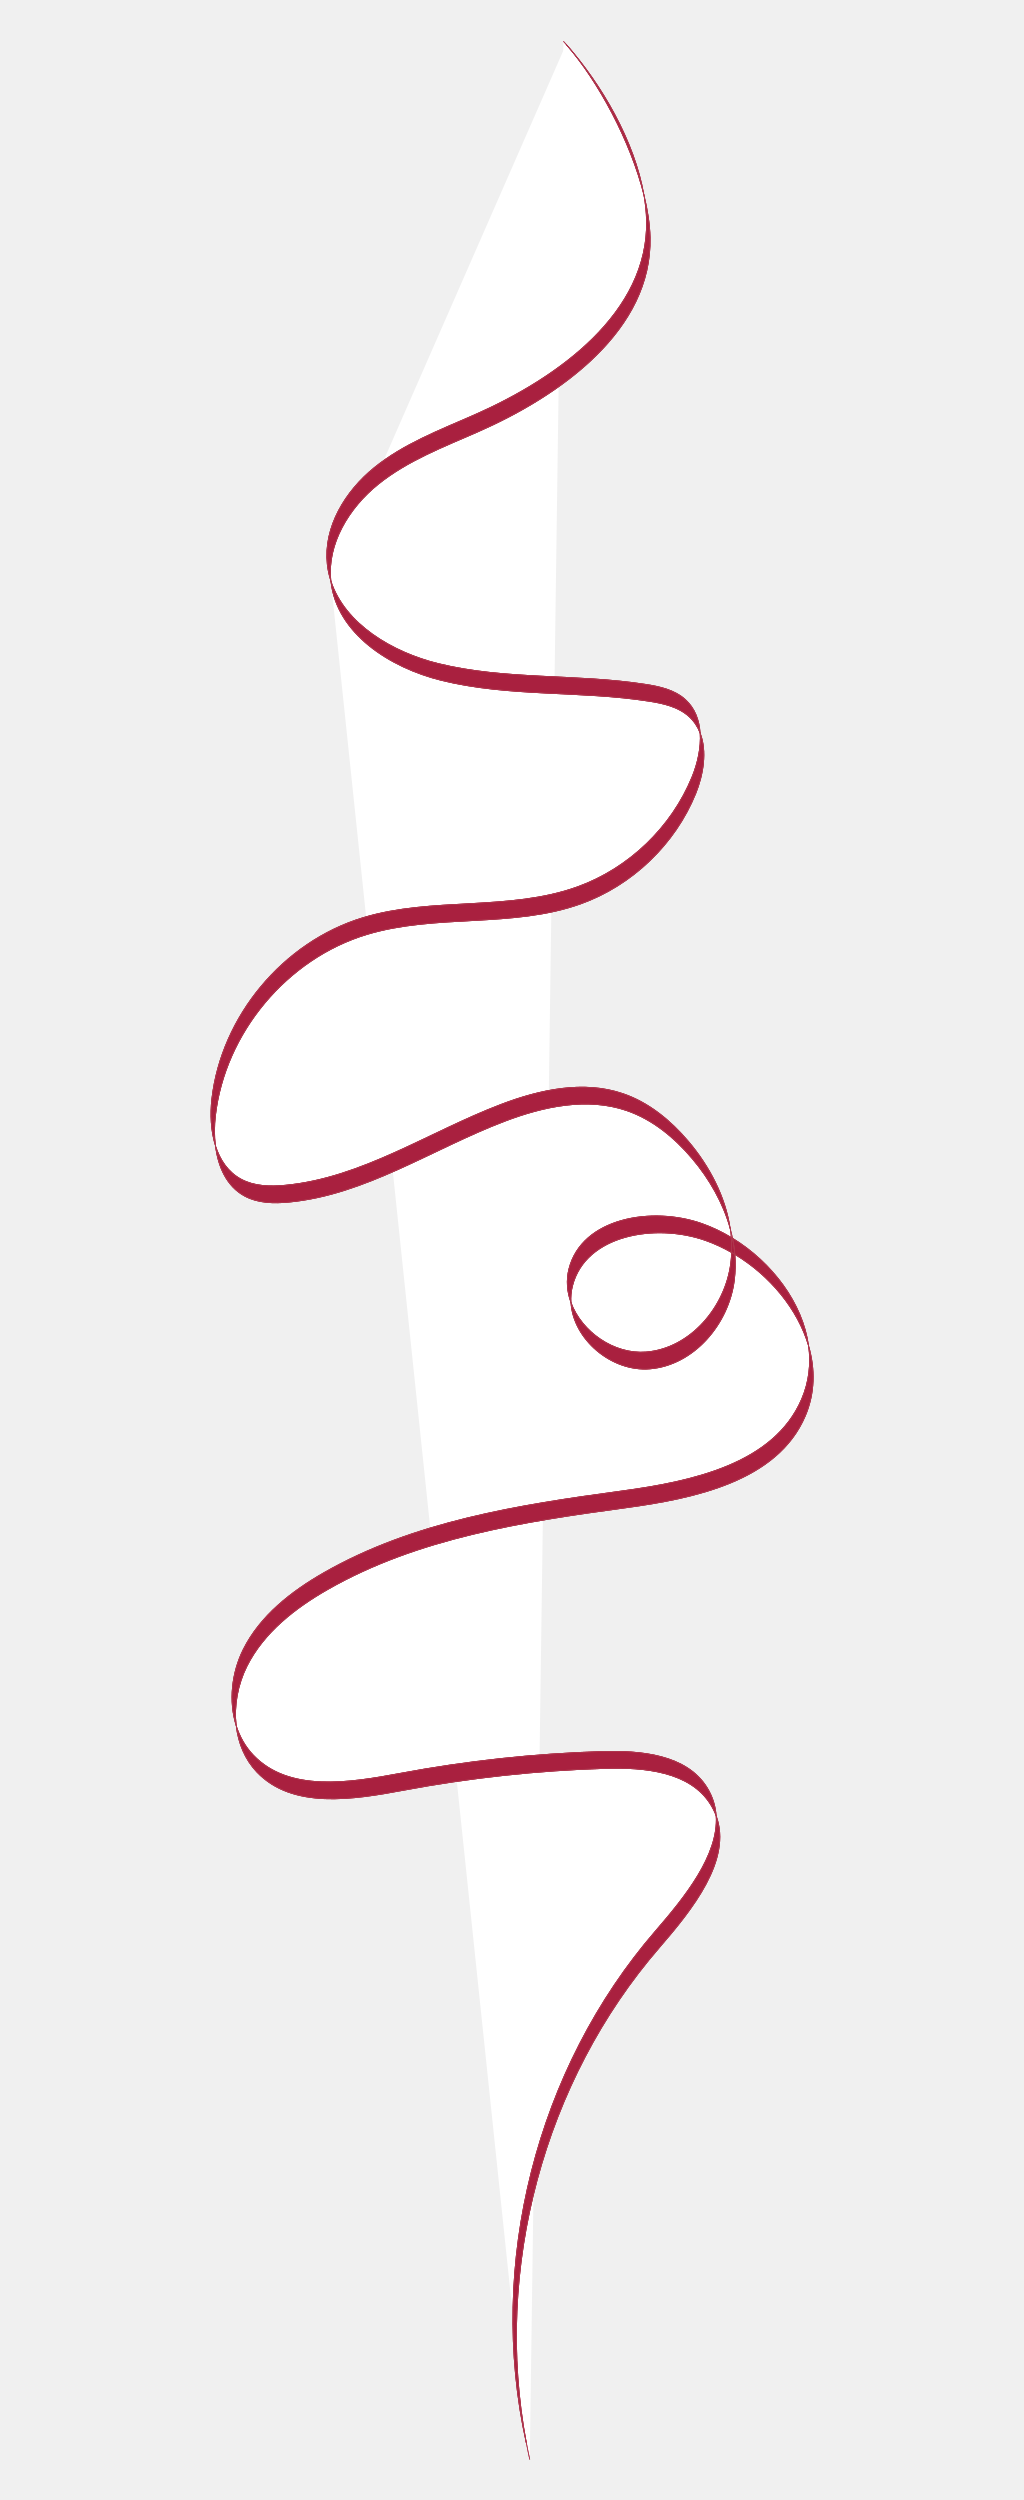
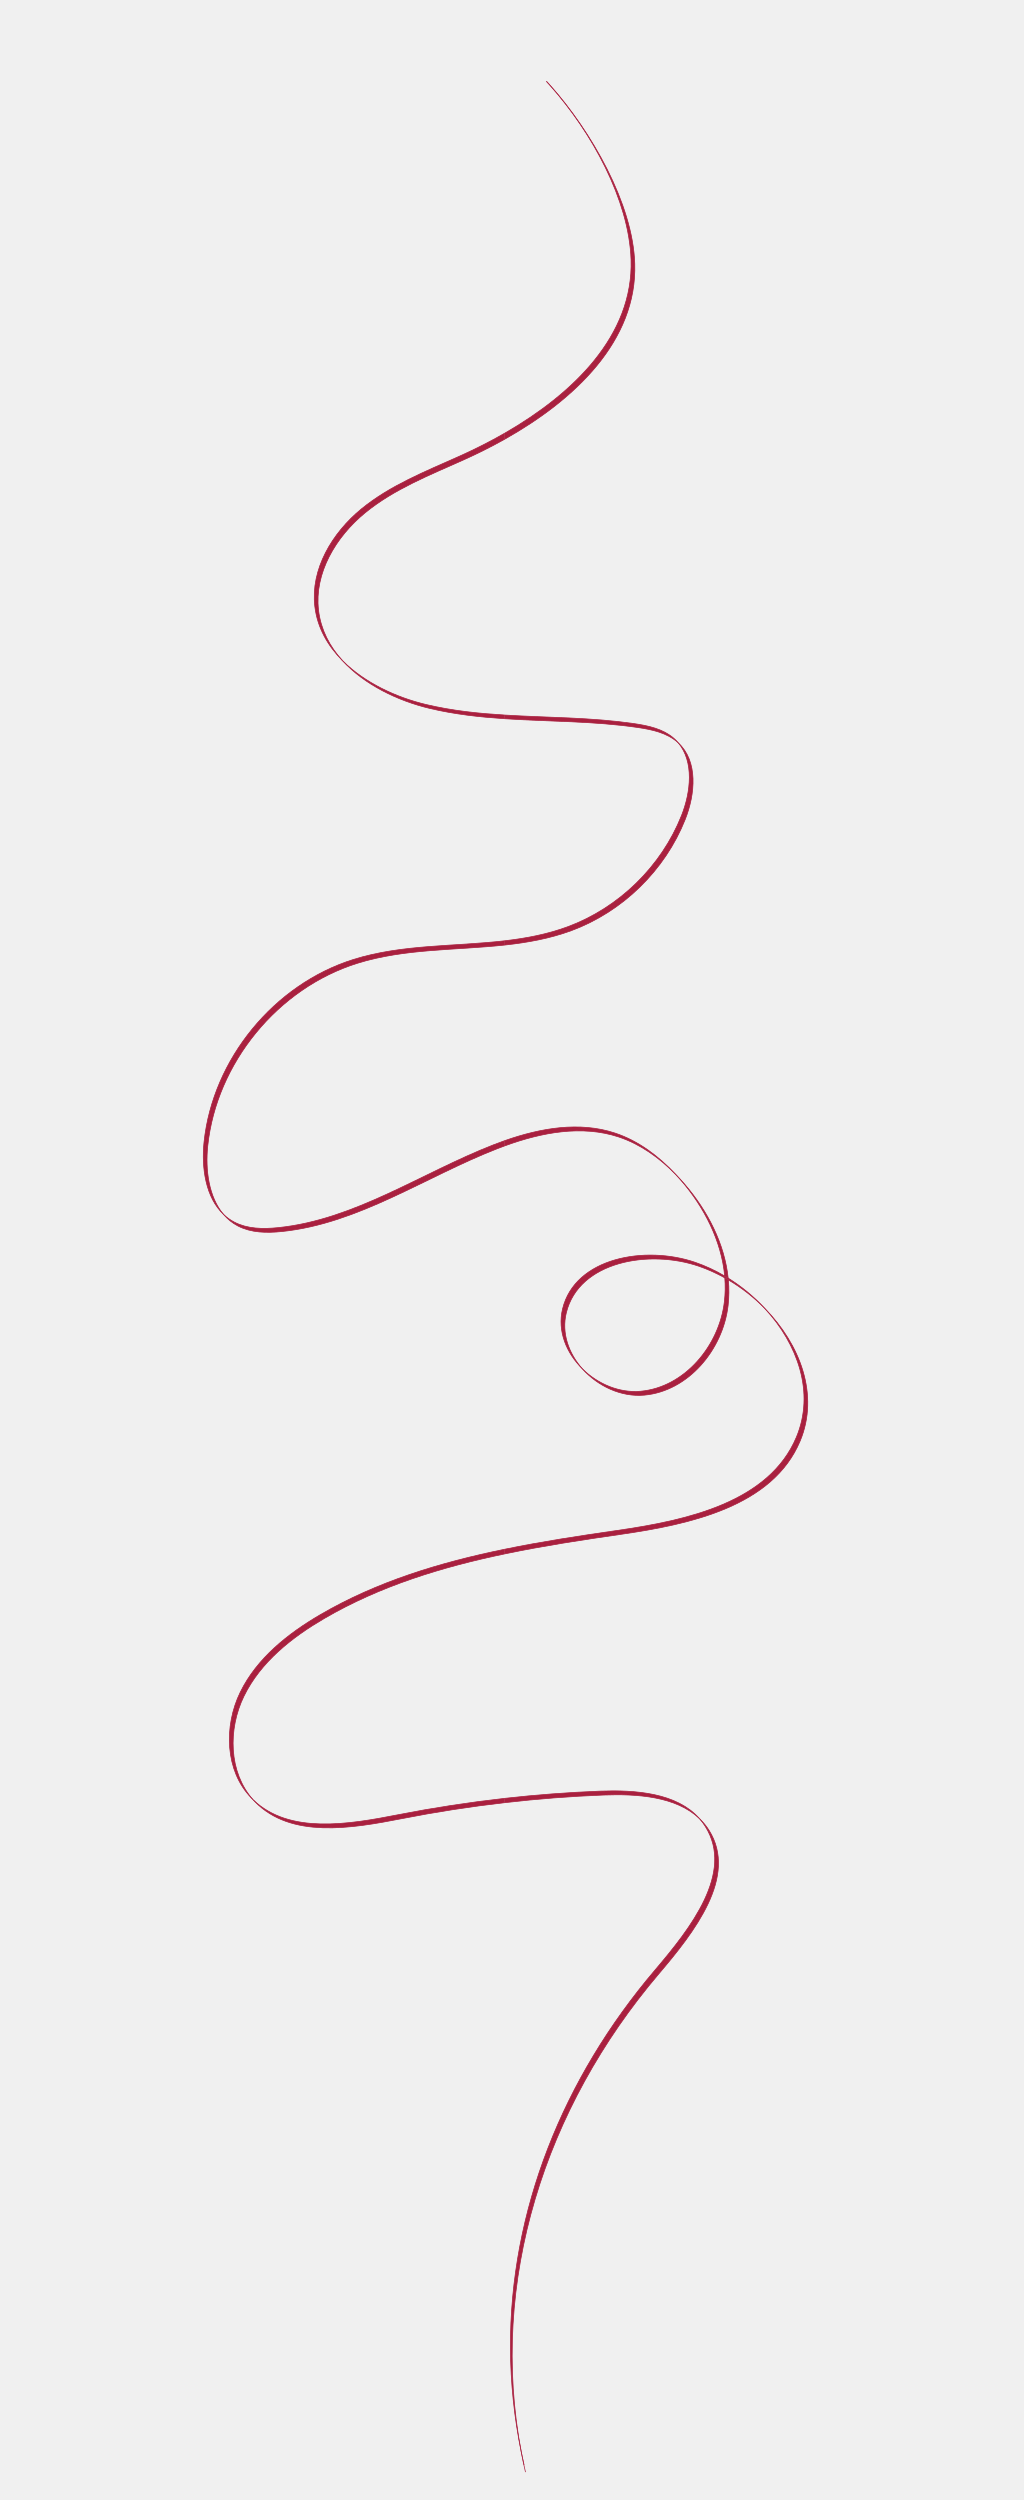
<svg xmlns="http://www.w3.org/2000/svg" version="1.1" id="Layer_1" x="0px" y="0px" viewBox="0 0 1417.32 3461.1" style="enable-background:new 0 0 1417.32 3461.1;" xml:space="preserve">
  <style type="text/css">
- 	.st0{fill:#FFFFFF;}
- 	.st1{fill:#A9203F;}
- 	.st2{fill:none;stroke:#A9203F;stroke-miterlimit:10;}
- 	.st3{fill:none;stroke:#AD354C;stroke-miterlimit:10;}
+ 	.st0{fill:#A9203F;}
+ 	.st1{fill:none;stroke:#A9203F;stroke-miterlimit:10;}
</style>
  <g id="XMLID_00000023960792664010394750000007352939145099584189_">
    <g>
-       <g>
-         <path class="st0" d="M298.27,1586.17c-6.42-20.34-7.42-43.57-5.01-64.75c13.08-114.62,98.97-217.59,209.36-251     c95.87-29.04,202.21-8.71,296.48-42.56c71.25-25.57,130.57-82.49,159.12-152.6c7.6-18.7,12.41-40.35,11.1-60.37     c9.78,25.29,4.56,57.48-6.15,83.81c-28.51,70.11-87.87,127.03-159.08,152.64c-94.3,33.84-200.61,13.49-296.48,42.52     c-110.39,33.41-196.31,136.38-209.36,251C296.71,1558.24,296.56,1572.4,298.27,1586.17z" />
-         <path class="st0" d="M341.79,2306.96c-12.53,25.07-17.97,54.46-14.76,82.16c-10.73-33.81-6.33-73.31,9.77-105.6     c23.36-46.74,66.61-80.49,111.96-106.42c124.31-71.06,269.65-93.73,411.56-112.9c97.03-13.11,210.97-37.15,249.49-127.17     c10.29-24.03,12.95-49.04,9.66-73.63c9.22,31.88,8.93,65.34-4.67,97.1c-38.55,89.99-152.49,114.06-249.52,127.13     c-141.88,19.17-287.25,41.85-411.53,112.9C408.36,2226.47,365.14,2260.22,341.79,2306.96z" />
-         <path class="st0" d="M298.27,1586.17c6.18,19.63,17.45,36.57,35.57,46.34c18.35,9.9,40.29,10.32,61.05,8.36     c106.45-10,199-73.97,298.92-111.98c53.82-20.5,114.14-33.43,168.63-14.82c35.92,12.26,66.29,37.35,90.8,66.34     c29.05,34.35,51.11,76.44,57.68,120.48c-9.71-35.43-28.86-68.86-52.73-97.04c-24.51-28.96-54.88-54.08-90.77-66.34     c-54.53-18.62-114.81-5.68-168.67,14.82c-99.92,38.01-192.47,101.98-298.89,111.98c-20.76,1.95-42.7,1.54-61.05-8.36     C313.79,1642.44,301.85,1615.25,298.27,1586.17z" />
-         <path class="st0" d="M327.03,2389.12c4.75,15.16,12.57,29.15,23.72,40.82c49.21,51.56,132.78,38.3,202.84,25.19     c92.21-17.29,185.75-27.4,279.5-30.28c53.96-1.67,117.52,4.14,145.86,50.07c7.76,12.6,11.67,25.66,12.54,38.95     c-1.91-5.25-4.43-10.39-7.58-15.51c-28.33-45.94-91.9-51.71-145.86-50.07c-93.75,2.88-187.29,12.99-279.5,30.28     c-70.02,13.1-153.63,26.36-202.8-25.16C339,2435.84,329.75,2413.13,327.03,2389.12z" />
-         <path class="st0" d="M453.1,781.36c-5.7-51.64,25-101.66,65.45-134.31c40.44-32.61,89.9-51.5,137.5-72.39     c116.91-51.24,242.07-141.9,239-269.52c-0.26-11.49-1.51-23.2-3.53-35c5.07,20.47,8.07,40.26,8.51,58.48     C903.11,456.24,777.91,546.86,661,598.14c-47.57,20.86-97.02,39.75-137.47,72.36c-40.31,32.55-70.94,82.33-65.51,133.77     C455.65,796.92,453.99,789.31,453.1,781.36z" />
-         <path class="st0" d="M458.09,804.81c-0.03-0.17-0.03-0.3-0.03-0.47C477.35,863.9,543,902.9,606.12,918.51     c93.62,23.12,192.2,14.03,287.5,28.87c19.73,3.04,40.34,7.65,55.13,21.05c13.34,12.05,19.37,28.6,20.56,46.45     c-3.28-8.63-8.36-16.49-15.57-23.01c-14.83-13.37-35.43-17.97-55.16-21.05c-95.28-14.84-193.88-5.72-287.5-28.87     C540.18,924.46,466.08,877.38,458.09,804.81z" />
-         <path class="st0" d="M728.49,3381.65c-54.6-246.73,13.94-517.59,179.27-708.68c39.78-45.93,87.25-104.48,83.72-159.09     c22.43,60.83-33.22,129.96-78.73,182.57c-160.14,185.05-229.45,444.9-184.09,685.17L728.49,3381.65z" />
-         <path class="st0" d="M790.43,1803.24c-5.39-14.76-6.82-30.72-2.78-46.59c18.03-70.86,115.24-87.08,184.18-62.7     c13.98,4.95,27.61,11.46,40.56,19.24c0.55,6.9,0.73,13.86,0.47,20.83c-11.61-6.63-23.69-12.25-36.08-16.62     c-68.94-24.35-166.12-8.16-184.15,62.7C790.65,1787.83,789.98,1795.6,790.43,1803.24z" />
-         <path class="st0" d="M783.72,61.35c48.82,55.14,94.85,134,107.81,208.79C873.2,195.77,828.2,112.18,783.72,61.35z" />
-         <path class="st0" d="M790.43,1803.24c14.83,40.48,59.54,72.11,104.25,68.48c60.97-4.96,109.37-62.12,116.99-122.84     c0.63-4.93,1.02-9.9,1.2-14.87c1.52,0.85,3.04,1.73,4.52,2.62c0.94,11.83,0.76,23.8-0.74,35.73     c-7.65,60.69-56.03,117.85-117.03,122.8C846.58,1899.48,793.46,1854.13,790.43,1803.24z" />
-         <path class="st0" d="M1012.4,1713.2c0.57,0.34,1.15,0.68,1.72,1.05c1.53,7.37,2.62,14.85,3.27,22.39c-1.48-0.88-3-1.77-4.52-2.62     C1013.13,1727.06,1012.95,1720.1,1012.4,1713.2z" />
-         <path class="st0" d="M1017.39,1736.64c-0.65-7.54-1.74-15.02-3.27-22.39c54.71,33.52,97.38,89.99,105.35,149.15     C1104.71,1812.47,1065.6,1765.65,1017.39,1736.64z" />
-       </g>
-       <g>
-         <path class="st0" d="M458.02,804.27c-2.37-7.34-4.04-14.96-4.92-22.9c-5.7-51.64,25-101.66,65.45-134.31     c40.44-32.61,89.9-51.5,137.5-72.39c116.91-51.24,242.07-141.9,239-269.52c-0.26-11.49-1.51-23.2-3.53-35     c-12.95-74.79-58.98-153.65-107.81-208.79" />
-         <path class="st0" d="M728.49,3381.65c-54.6-246.73,13.94-517.59,179.27-708.68c39.78-45.93,87.25-104.48,83.72-159.09     c-0.87-13.29-4.77-26.35-12.54-38.95c-28.33-45.94-91.9-51.74-145.86-50.07c-93.75,2.88-187.29,12.99-279.5,30.28     c-70.06,13.1-153.63,26.36-202.84-25.19c-11.15-11.67-18.97-25.66-23.72-40.82c-10.73-33.81-6.33-73.31,9.77-105.6     c23.36-46.74,66.61-80.49,111.96-106.42c124.31-71.06,269.65-93.73,411.56-112.9c97.03-13.11,210.97-37.15,249.49-127.17     c10.29-24.03,12.95-49.04,9.66-73.63c-7.97-59.15-50.63-115.62-105.35-149.15c-0.57-0.37-1.15-0.71-1.72-1.05     c-12.95-7.79-26.59-14.29-40.56-19.24c-68.94-24.38-166.15-8.16-184.18,62.7c-4.05,15.87-2.61,31.83,2.78,46.59     c14.83,40.48,59.54,72.11,104.25,68.48c60.97-4.96,109.37-62.12,116.99-122.84c0.63-4.93,1.02-9.9,1.2-14.87     c0.26-6.96,0.08-13.93-0.47-20.83c-0.36-4.13-0.85-8.25-1.48-12.31c-6.57-44.04-28.63-86.13-57.68-120.48     c-24.51-28.99-54.88-54.08-90.8-66.34c-54.49-18.62-114.81-5.68-168.63,14.82c-99.92,38.01-192.47,101.98-298.92,111.98     c-20.76,1.95-42.7,1.54-61.05-8.36c-18.12-9.77-29.38-26.71-35.57-46.34c-6.42-20.34-7.42-43.57-5.01-64.75     c13.08-114.62,98.97-217.59,209.36-251c95.87-29.04,202.21-8.71,296.48-42.56c71.25-25.57,130.57-82.49,159.12-152.6     c7.6-18.7,12.41-40.35,11.1-60.37c-1.19-17.85-7.21-34.4-20.56-46.45c-14.79-13.41-35.4-18.01-55.13-21.05     c-95.31-14.84-193.88-5.76-287.5-28.87C543,902.9,477.35,863.9,458.06,804.33" />
-         <path class="st0" d="M733.44,3405.09c-1.73-7.78-3.33-15.63-4.78-23.48c-45.36-240.27,23.95-500.12,184.09-685.17     c45.52-52.61,101.17-121.74,78.73-182.57c-1.91-5.25-4.43-10.39-7.58-15.51c-28.33-45.94-91.9-51.71-145.86-50.07     c-93.75,2.88-187.29,12.99-279.5,30.28c-70.02,13.1-153.63,26.36-202.8-25.16c-16.74-17.57-25.99-40.29-28.71-64.3     c-3.21-27.7,2.23-57.09,14.76-82.16c23.36-46.74,66.58-80.49,111.96-106.42c124.28-71.06,269.65-93.73,411.53-112.9     c97.03-13.08,210.97-37.15,249.52-127.13c13.6-31.76,13.89-65.23,4.67-97.1c-14.76-50.93-53.88-97.75-102.08-126.76     c-1.48-0.88-3-1.77-4.52-2.62c-11.61-6.63-23.69-12.25-36.08-16.62c-68.94-24.35-166.12-8.16-184.15,62.7     c-1.99,7.73-2.66,15.51-2.21,23.15c3.03,50.89,56.15,96.24,109.2,91.93c61-4.96,109.37-62.12,117.03-122.8     c1.5-11.93,1.67-23.89,0.74-35.73c-0.65-7.54-1.74-15.02-3.27-22.39c-0.9-4.5-1.96-8.93-3.2-13.36     c-9.71-35.43-28.86-68.86-52.73-97.04c-24.51-28.96-54.88-54.08-90.77-66.34c-54.53-18.62-114.81-5.68-168.67,14.82     c-99.92,38.01-192.47,101.98-298.89,111.98c-20.76,1.95-42.7,1.54-61.05-8.36c-25.03-13.51-36.97-40.7-40.55-69.78     c-1.71-13.76-1.56-27.93-0.02-41.31c13.05-114.62,98.97-217.59,209.36-251c95.87-29.04,202.18-8.68,296.48-42.52     c71.21-25.61,130.57-82.53,159.08-152.64c10.71-26.33,15.93-58.53,6.15-83.81c-3.28-8.63-8.36-16.49-15.57-23.01     c-14.83-13.37-35.43-17.97-55.16-21.05c-95.28-14.84-193.88-5.72-287.5-28.87c-70.89-17.49-144.99-64.57-152.99-137.15     c-0.03-0.17-0.03-0.3-0.03-0.47c-0.03-0.03-0.03-0.03-0.03-0.07c-5.43-51.44,25.2-101.22,65.51-133.77     c40.44-32.61,89.9-51.5,137.47-72.36c116.91-51.27,242.1-141.9,239.04-269.52c-0.44-18.22-3.45-38.01-8.51-58.48     C873.2,195.77,828.2,112.18,783.72,61.35c-1.25-1.39-2.46-2.75-3.67-4.1" />
-       </g>
+       <path class="st0" d="M830.11,2479.73c49.38-1.91,106.9,2.29,138.32,38.09c-32.27-30.83-86.35-34.51-133.16-32.68    c-45.53,1.79-91.01,5.3-136.28,10.54l0-6.02C742.59,2484.78,786.31,2481.48,830.11,2479.73z" />
+       <path class="st0" d="M1102.62,1989.54c25.65-61.32,1.97-128.74-44.09-178.4c49.41,50.11,75.84,120.22,49.26,183.78    c-37.77,90.35-151.49,115.38-248.4,129.33c-53.41,7.68-107.31,15.9-160.36,26.99l0-6.49c51.4-10.58,103.52-18.48,155.2-25.92    C951.12,2104.92,1064.85,2079.86,1102.62,1989.54z" />
+       <path class="st0" d="M1008.14,1769.53c18.52,11.5,35.63,25.64,50.38,41.62c-14.85-15.14-31.86-28.4-50.1-39.16    C1008.32,1771.18,1008.25,1770.34,1008.14,1769.53z" />
+       <path class="st0" d="M785.7,1283.11c71.02-26.19,129.88-83.66,157.78-154.02c13.01-32.79,17.46-74.6-4.54-100.71    c27.78,25.45,23.66,70.97,9.71,106.13c-27.9,70.36-86.72,127.79-157.75,153.98c-29.62,10.9-60.49,16.47-91.88,19.88l0-5.95    C728.62,1298.96,757.73,1293.43,785.7,1283.11z" />
+       <path class="st0" d="M332.65,2342.72c22.95-46.94,65.87-81.07,111-107.4c78.6-45.84,165.84-72.22,255.36-90.56l0,6.49    c-87.73,18.3-173.12,44.54-250.16,89.49c-45.13,26.33-88.09,60.46-111.03,107.4c-22.38,45.79-21.26,105.75,12.57,143.47    c-0.85-0.84-1.7-1.68-2.55-2.56C311.44,2451.55,309.7,2389.69,332.65,2342.72z" />
+       <path class="st0" d="M962.5,1747.65c14.05,4.83,27.74,11.21,40.76,18.89c0.04,0.84,0.11,1.72,0.18,2.57    c-11.53-6.4-23.52-11.81-35.78-16.04c-69.15-23.78-166.18-6.71-183.6,64.3c-6.92,28.13,3.27,56.44,22.38,77.87    c-22.39-21.92-35.06-52.69-27.58-83.29C796.28,1740.94,893.35,1723.91,962.5,1747.65z" />
+       <path class="st0" d="M590.04,975.42c35.78,8.5,72.24,12.34,108.96,14.55l0.03,5.1c-35-2.29-69.7-6.13-103.82-14.24    c-44.54-10.59-90.46-32.8-120.62-65.77C504.69,945.07,547.97,965.43,590.04,975.42z" />
+       <path class="st0" d="M806.44,1895.24c21.1,20.71,50.85,33.51,80.45,30.85c60.95-5.49,108.83-63.03,115.95-123.82    c1.29-11.09,1.47-22.18,0.61-33.17c1.66,0.94,3.32,1.88,4.98,2.88c1.04,11.83,0.97,23.76-0.42,35.67    c-7.12,60.78-55,118.36-115.95,123.85C859.95,1934.41,827.66,1919.06,806.44,1895.24z" />
+       <path class="st0" d="M642.17,636.57c-47.42,21.31-96.71,40.63-136.87,73.59c-40.16,33-70.42,83.29-64.28,134.87    c3.22,26.93,15.51,50.25,33.32,69.8c-20.59-20.58-34.99-45.76-38.49-75.22c-6.15-51.59,24.12-101.88,64.28-134.87    c40.16-32.96,89.45-52.28,136.83-73.56c20.67-9.3,41.61-19.82,62.04-31.59l0.01,8.35C680.24,618.52,661.09,628.05,642.17,636.57z" />
+       <path class="st0" d="M309.66,1681.49c4.21,4,9,7.42,14.35,10.27c18.41,9.74,40.38,9.97,61.09,7.83    c106.36-10.93,198.35-75.7,297.94-114.58c5.26-2.06,10.59-4.04,15.96-5.93l0,7.27c-3.64,1.34-7.22,2.67-10.8,4.08    c-99.59,38.88-191.58,103.65-297.9,114.58c-20.74,2.14-42.69,1.91-61.13-7.83C321.52,1693.12,315.03,1687.78,309.66,1681.49z" />
+       <path class="st0" d="M851.57,1568.72c32.37,10.75,60.37,31.94,83.66,57c-22.23-22.7-48.49-41.63-78.49-51.59    c-51.06-16.94-106.89-6.34-157.74,12.21l0-7.27C748.47,1561.72,802.23,1552.35,851.57,1568.72z" />
+       <path class="st0" d="M556.06,2517.86c-69.9,13.71-153.4,27.7-203.02-23.39c-0.85-0.87-1.7-1.78-2.48-2.69    c49.94,47.88,131.68,34.14,200.33,20.67c49.03-9.62,98.45-17.21,148.12-22.77l0,6.02C651.1,2501.14,603.4,2508.55,556.06,2517.86z    " />
+       <path class="st0" d="M1003.26,1766.54c-4.44-48.42-28.24-95.01-60.35-132.27c-2.48-2.89-5.07-5.75-7.68-8.55    c4.45,4.51,8.74,9.18,12.85,13.96c31.56,36.62,55.12,82.3,60.07,129.84C1006.52,1768.52,1004.89,1767.51,1003.26,1766.54z" />
+       <path class="st0" d="M699,989.97c59.51,3.68,119.75,3.17,178.79,11.82c19.76,2.91,40.4,7.33,55.34,20.61    c2.11,1.88,4.08,3.87,5.81,5.99c-0.2-0.2-0.41-0.4-0.65-0.61c-14.94-13.24-35.59-17.66-55.34-20.57    c-60.73-8.91-122.72-8.12-183.93-12.13L699,989.97z" />
+       <path class="st0" d="M706.66,3251.21c-0.98-190.35,72.47-373.64,200.32-523.99c48.92-57.55,109.68-134.74,69.42-198.69    c-2.39-3.77-5.01-7.31-7.83-10.54c4.89,4.67,9.25,9.96,13.03,15.96c40.22,63.95-20.53,141.1-69.46,198.66    c-157.75,185.52-235.62,425.43-190.31,662.98C711.85,3347.29,706.9,3299.01,706.66,3251.21z" />
+       <path class="st0" d="M1003.44,1769.11c-0.07-0.84-0.14-1.72-0.18-2.57c1.63,0.97,3.26,1.98,4.88,2.98    c0.11,0.81,0.18,1.66,0.28,2.47C1006.77,1770.99,1005.1,1770.05,1003.44,1769.11z" />
+       <path class="st0" d="M762.04,118.64c56.68,63.7,114.05,162.96,116.78,246.37c3.49,106.8-83.17,188.52-179.8,242.94l-0.01-8.35    c94.54-54.41,178.06-135.09,174.64-240c-2.73-83.45-55.31-177.49-111.72-240.89L762.04,118.64z" />
+       <path class="st0" d="M287.64,1586.44c-3.48,33.04,1.38,70.98,22.02,95.05c-25-23.43-30.96-64.81-27.19-100.46    c12.05-114.73,97.04-218.44,207.17-252.81c67.13-20.97,139.62-17.66,209.39-25.79l0,5.95c-68.15,7.45-138.74,4.81-204.22,25.26    C384.71,1368.01,299.72,1471.72,287.64,1586.44z" />
    </g>
    <g>
-       <g>
-         <path class="st1" d="M298.27,1586.17c-6.42-20.34-7.42-43.57-5.01-64.75c13.08-114.62,98.97-217.59,209.36-251     c95.87-29.04,202.21-8.71,296.48-42.56c71.25-25.57,130.57-82.49,159.12-152.6c7.6-18.7,12.41-40.35,11.1-60.37     c9.78,25.29,4.56,57.48-6.15,83.81c-28.51,70.11-87.87,127.03-159.08,152.64c-94.3,33.84-200.61,13.49-296.48,42.52     c-110.39,33.41-196.31,136.38-209.36,251C296.71,1558.24,296.56,1572.4,298.27,1586.17z" />
-         <path class="st1" d="M341.79,2306.96c-12.53,25.07-17.97,54.46-14.76,82.16c-10.73-33.81-6.33-73.31,9.77-105.6     c23.36-46.74,66.61-80.49,111.96-106.42c124.31-71.06,269.65-93.73,411.56-112.9c97.03-13.11,210.97-37.15,249.49-127.17     c10.29-24.03,12.95-49.04,9.66-73.63c9.22,31.88,8.93,65.34-4.67,97.1c-38.55,89.99-152.49,114.06-249.52,127.13     c-141.88,19.17-287.25,41.85-411.53,112.9C408.36,2226.47,365.14,2260.22,341.79,2306.96z" />
-         <path class="st1" d="M298.27,1586.17c6.18,19.63,17.45,36.57,35.57,46.34c18.35,9.9,40.29,10.32,61.05,8.36     c106.45-10,199-73.97,298.92-111.98c53.82-20.5,114.14-33.43,168.63-14.82c35.92,12.26,66.29,37.35,90.8,66.34     c29.05,34.35,51.11,76.44,57.68,120.48c-9.71-35.43-28.86-68.86-52.73-97.04c-24.51-28.96-54.88-54.08-90.77-66.34     c-54.53-18.62-114.81-5.68-168.67,14.82c-99.92,38.01-192.47,101.98-298.89,111.98c-20.76,1.95-42.7,1.54-61.05-8.36     C313.79,1642.44,301.85,1615.25,298.27,1586.17z" />
-         <path class="st1" d="M327.03,2389.12c4.75,15.16,12.57,29.15,23.72,40.82c49.21,51.56,132.78,38.3,202.84,25.19     c92.21-17.29,185.75-27.4,279.5-30.28c53.96-1.67,117.52,4.14,145.86,50.07c7.76,12.6,11.67,25.66,12.54,38.95     c-1.91-5.25-4.43-10.39-7.58-15.51c-28.33-45.94-91.9-51.71-145.86-50.07c-93.75,2.88-187.29,12.99-279.5,30.28     c-70.02,13.1-153.63,26.36-202.8-25.16C339,2435.84,329.75,2413.13,327.03,2389.12z" />
-         <path class="st1" d="M453.1,781.36c-5.7-51.64,25-101.66,65.45-134.31c40.44-32.61,89.9-51.5,137.5-72.39     c116.91-51.24,242.07-141.9,239-269.52c-0.26-11.49-1.51-23.2-3.53-35c5.07,20.47,8.07,40.26,8.51,58.48     C903.11,456.24,777.91,546.86,661,598.14c-47.57,20.86-97.02,39.75-137.47,72.36c-40.31,32.55-70.94,82.33-65.51,133.77     C455.65,796.92,453.99,789.31,453.1,781.36z" />
-         <path class="st1" d="M458.09,804.81c-0.03-0.17-0.03-0.3-0.03-0.47C477.35,863.9,543,902.9,606.12,918.51     c93.62,23.12,192.2,14.03,287.5,28.87c19.73,3.04,40.34,7.65,55.13,21.05c13.34,12.05,19.37,28.6,20.56,46.45     c-3.28-8.63-8.36-16.49-15.57-23.01c-14.83-13.37-35.43-17.97-55.16-21.05c-95.28-14.84-193.88-5.72-287.5-28.87     C540.18,924.46,466.08,877.38,458.09,804.81z" />
-         <path class="st1" d="M728.49,3381.65c-54.6-246.73,13.94-517.59,179.27-708.68c39.78-45.93,87.25-104.48,83.72-159.09     c22.43,60.83-33.22,129.96-78.73,182.57c-160.14,185.05-229.45,444.9-184.09,685.17L728.49,3381.65z" />
-         <path class="st1" d="M790.43,1803.24c-5.39-14.76-6.82-30.72-2.78-46.59c18.03-70.86,115.24-87.08,184.18-62.7     c13.98,4.95,27.61,11.46,40.56,19.24c0.55,6.9,0.73,13.86,0.47,20.83c-11.61-6.63-23.69-12.25-36.08-16.62     c-68.94-24.35-166.12-8.16-184.15,62.7C790.65,1787.83,789.98,1795.6,790.43,1803.24z" />
-         <path class="st1" d="M783.72,61.35c48.82,55.14,94.85,134,107.81,208.79C873.2,195.77,828.2,112.18,783.72,61.35z" />
-         <path class="st1" d="M790.43,1803.24c14.83,40.48,59.54,72.11,104.25,68.48c60.97-4.96,109.37-62.12,116.99-122.84     c0.63-4.93,1.02-9.9,1.2-14.87c1.52,0.85,3.04,1.73,4.52,2.62c0.94,11.83,0.76,23.8-0.74,35.73     c-7.65,60.69-56.03,117.85-117.03,122.8C846.58,1899.48,793.46,1854.13,790.43,1803.24z" />
-         <path class="st1" d="M1012.4,1713.2c0.57,0.34,1.15,0.68,1.72,1.05c1.53,7.37,2.62,14.85,3.27,22.39c-1.48-0.88-3-1.77-4.52-2.62     C1013.13,1727.06,1012.95,1720.1,1012.4,1713.2z" />
-         <path class="st1" d="M1017.39,1736.64c-0.65-7.54-1.74-15.02-3.27-22.39c54.71,33.52,97.38,89.99,105.35,149.15     C1104.71,1812.47,1065.6,1765.65,1017.39,1736.64z" />
-       </g>
-       <g>
-         <path class="st2" d="M458.02,804.27c-2.37-7.34-4.04-14.96-4.92-22.9c-5.7-51.64,25-101.66,65.45-134.31     c40.44-32.61,89.9-51.5,137.5-72.39c116.91-51.24,242.07-141.9,239-269.52c-0.26-11.49-1.51-23.2-3.53-35     c-12.95-74.79-58.98-153.65-107.81-208.79" />
-         <path class="st2" d="M728.49,3381.65c-54.6-246.73,13.94-517.59,179.27-708.68c39.78-45.93,87.25-104.48,83.72-159.09     c-0.87-13.29-4.77-26.35-12.54-38.95c-28.33-45.94-91.9-51.74-145.86-50.07c-93.75,2.88-187.29,12.99-279.5,30.28     c-70.06,13.1-153.63,26.36-202.84-25.19c-11.15-11.67-18.97-25.66-23.72-40.82c-10.73-33.81-6.33-73.31,9.77-105.6     c23.36-46.74,66.61-80.49,111.96-106.42c124.31-71.06,269.65-93.73,411.56-112.9c97.03-13.11,210.97-37.15,249.49-127.17     c10.29-24.03,12.95-49.04,9.66-73.63c-7.97-59.15-50.63-115.62-105.35-149.15c-0.57-0.37-1.15-0.71-1.72-1.05     c-12.95-7.79-26.59-14.29-40.56-19.24c-68.94-24.38-166.15-8.16-184.18,62.7c-4.05,15.87-2.61,31.83,2.78,46.59     c14.83,40.48,59.54,72.11,104.25,68.48c60.97-4.96,109.37-62.12,116.99-122.84c0.63-4.93,1.02-9.9,1.2-14.87     c0.26-6.96,0.08-13.93-0.47-20.83c-0.36-4.13-0.85-8.25-1.48-12.31c-6.57-44.04-28.63-86.13-57.68-120.48     c-24.51-28.99-54.88-54.08-90.8-66.34c-54.49-18.62-114.81-5.68-168.63,14.82c-99.92,38.01-192.47,101.98-298.92,111.98     c-20.76,1.95-42.7,1.54-61.05-8.36c-18.12-9.77-29.38-26.71-35.57-46.34c-6.42-20.34-7.42-43.57-5.01-64.75     c13.08-114.62,98.97-217.59,209.36-251c95.87-29.04,202.21-8.71,296.48-42.56c71.25-25.57,130.57-82.49,159.12-152.6     c7.6-18.7,12.41-40.35,11.1-60.37c-1.19-17.85-7.21-34.4-20.56-46.45c-14.79-13.41-35.4-18.01-55.13-21.05     c-95.31-14.84-193.88-5.76-287.5-28.87C543,902.9,477.35,863.9,458.06,804.33" />
-         <path class="st2" d="M733.44,3405.09c-1.73-7.78-3.33-15.63-4.78-23.48c-45.36-240.27,23.95-500.12,184.09-685.17     c45.52-52.61,101.17-121.74,78.73-182.57c-1.91-5.25-4.43-10.39-7.58-15.51c-28.33-45.94-91.9-51.71-145.86-50.07     c-93.75,2.88-187.29,12.99-279.5,30.28c-70.02,13.1-153.63,26.36-202.8-25.16c-16.74-17.57-25.99-40.29-28.71-64.3     c-3.21-27.7,2.23-57.09,14.76-82.16c23.36-46.74,66.58-80.49,111.96-106.42c124.28-71.06,269.65-93.73,411.53-112.9     c97.03-13.08,210.97-37.15,249.52-127.13c13.6-31.76,13.89-65.23,4.67-97.1c-14.76-50.93-53.88-97.75-102.08-126.76     c-1.48-0.88-3-1.77-4.52-2.62c-11.61-6.63-23.69-12.25-36.08-16.62c-68.94-24.35-166.12-8.16-184.15,62.7     c-1.99,7.73-2.66,15.51-2.21,23.15c3.03,50.89,56.15,96.24,109.2,91.93c61-4.96,109.37-62.12,117.03-122.8     c1.5-11.93,1.67-23.89,0.74-35.73c-0.65-7.54-1.74-15.02-3.27-22.39c-0.9-4.5-1.96-8.93-3.2-13.36     c-9.71-35.43-28.86-68.86-52.73-97.04c-24.51-28.96-54.88-54.08-90.77-66.34c-54.53-18.62-114.81-5.68-168.67,14.82     c-99.92,38.01-192.47,101.98-298.89,111.98c-20.76,1.95-42.7,1.54-61.05-8.36c-25.03-13.51-36.97-40.7-40.55-69.78     c-1.71-13.76-1.56-27.93-0.02-41.31c13.05-114.62,98.97-217.59,209.36-251c95.87-29.04,202.18-8.68,296.48-42.52     c71.21-25.61,130.57-82.53,159.08-152.64c10.71-26.33,15.93-58.53,6.15-83.81c-3.28-8.63-8.36-16.49-15.57-23.01     c-14.83-13.37-35.43-17.97-55.16-21.05c-95.28-14.84-193.88-5.72-287.5-28.87c-70.89-17.49-144.99-64.57-152.99-137.15     c-0.03-0.17-0.03-0.3-0.03-0.47c-0.03-0.03-0.03-0.03-0.03-0.07c-5.43-51.44,25.2-101.22,65.51-133.77     c40.44-32.61,89.9-51.5,137.47-72.36c116.91-51.27,242.1-141.9,239.04-269.52c-0.44-18.22-3.45-38.01-8.51-58.48     C873.2,195.77,828.2,112.18,783.72,61.35c-1.25-1.39-2.46-2.75-3.67-4.1" />
-       </g>
-     </g>
-     <g>
-       <g>
-         <path class="st3" d="M298.27,1586.17c-6.42-20.34-7.42-43.57-5.01-64.75c13.08-114.62,98.97-217.59,209.36-251     c95.87-29.04,202.21-8.71,296.48-42.56c71.25-25.57,130.57-82.49,159.12-152.6c7.6-18.7,12.41-40.35,11.1-60.37     c9.78,25.29,4.56,57.48-6.15,83.81c-28.51,70.11-87.87,127.03-159.08,152.64c-94.3,33.84-200.61,13.49-296.48,42.52     c-110.39,33.41-196.31,136.38-209.36,251C296.71,1558.24,296.56,1572.4,298.27,1586.17z" />
-         <path class="st3" d="M341.79,2306.96c-12.53,25.07-17.97,54.46-14.76,82.16c-10.73-33.81-6.33-73.31,9.77-105.6     c23.36-46.74,66.61-80.49,111.96-106.42c124.31-71.06,269.65-93.73,411.56-112.9c97.03-13.11,210.97-37.15,249.49-127.17     c10.29-24.03,12.95-49.04,9.66-73.63c9.22,31.88,8.93,65.34-4.67,97.1c-38.55,89.99-152.49,114.06-249.52,127.13     c-141.88,19.17-287.25,41.85-411.53,112.9C408.36,2226.47,365.14,2260.22,341.79,2306.96z" />
-         <path class="st3" d="M298.27,1586.17c6.18,19.63,17.45,36.57,35.57,46.34c18.35,9.9,40.29,10.32,61.05,8.36     c106.45-10,199-73.97,298.92-111.98c53.82-20.5,114.14-33.43,168.63-14.82c35.92,12.26,66.29,37.35,90.8,66.34     c29.05,34.35,51.11,76.44,57.68,120.48c-9.71-35.43-28.86-68.86-52.73-97.04c-24.51-28.96-54.88-54.08-90.77-66.34     c-54.53-18.62-114.81-5.68-168.67,14.82c-99.92,38.01-192.47,101.98-298.89,111.98c-20.76,1.95-42.7,1.54-61.05-8.36     C313.79,1642.44,301.85,1615.25,298.27,1586.17z" />
-         <path class="st3" d="M327.03,2389.12c4.75,15.16,12.57,29.15,23.72,40.82c49.21,51.56,132.78,38.3,202.84,25.19     c92.21-17.29,185.75-27.4,279.5-30.28c53.96-1.67,117.52,4.14,145.86,50.07c7.76,12.6,11.67,25.66,12.54,38.95     c-1.91-5.25-4.43-10.39-7.58-15.51c-28.33-45.94-91.9-51.71-145.86-50.07c-93.75,2.88-187.29,12.99-279.5,30.28     c-70.02,13.1-153.63,26.36-202.8-25.16C339,2435.84,329.75,2413.13,327.03,2389.12z" />
-         <path class="st3" d="M453.1,781.36c-5.7-51.64,25-101.66,65.45-134.31c40.44-32.61,89.9-51.5,137.5-72.39     c116.91-51.24,242.07-141.9,239-269.52c-0.26-11.49-1.51-23.2-3.53-35c5.07,20.47,8.07,40.26,8.51,58.48     C903.11,456.24,777.91,546.86,661,598.14c-47.57,20.86-97.02,39.75-137.47,72.36c-40.31,32.55-70.94,82.33-65.51,133.77     C455.65,796.92,453.99,789.31,453.1,781.36z" />
-         <path class="st3" d="M458.09,804.81c-0.03-0.17-0.03-0.3-0.03-0.47C477.35,863.9,543,902.9,606.12,918.51     c93.62,23.12,192.2,14.03,287.5,28.87c19.73,3.04,40.34,7.65,55.13,21.05c13.34,12.05,19.37,28.6,20.56,46.45     c-3.28-8.63-8.36-16.49-15.57-23.01c-14.83-13.37-35.43-17.97-55.16-21.05c-95.28-14.84-193.88-5.72-287.5-28.87     C540.18,924.46,466.08,877.38,458.09,804.81z" />
-         <path class="st3" d="M728.49,3381.65c-54.6-246.73,13.94-517.59,179.27-708.68c39.78-45.93,87.25-104.48,83.72-159.09     c22.43,60.83-33.22,129.96-78.73,182.57c-160.14,185.05-229.45,444.9-184.09,685.17L728.49,3381.65z" />
-         <path class="st3" d="M790.43,1803.24c-5.39-14.76-6.82-30.72-2.78-46.59c18.03-70.86,115.24-87.08,184.18-62.7     c13.98,4.95,27.61,11.46,40.56,19.24c0.55,6.9,0.73,13.86,0.47,20.83c-11.61-6.63-23.69-12.25-36.08-16.62     c-68.94-24.35-166.12-8.16-184.15,62.7C790.65,1787.83,789.98,1795.6,790.43,1803.24z" />
-         <path class="st3" d="M783.72,61.35c48.82,55.14,94.85,134,107.81,208.79C873.2,195.77,828.2,112.18,783.72,61.35z" />
-         <path class="st3" d="M790.43,1803.24c14.83,40.48,59.54,72.11,104.25,68.48c60.97-4.96,109.37-62.12,116.99-122.84     c0.63-4.93,1.02-9.9,1.2-14.87c1.52,0.85,3.04,1.73,4.52,2.62c0.94,11.83,0.76,23.8-0.74,35.73     c-7.65,60.69-56.03,117.85-117.03,122.8C846.58,1899.48,793.46,1854.13,790.43,1803.24z" />
-         <path class="st3" d="M1012.4,1713.2c0.57,0.34,1.15,0.68,1.72,1.05c1.53,7.37,2.62,14.85,3.27,22.39c-1.48-0.88-3-1.77-4.52-2.62     C1013.13,1727.06,1012.95,1720.1,1012.4,1713.2z" />
-         <path class="st3" d="M1017.39,1736.64c-0.65-7.54-1.74-15.02-3.27-22.39c54.71,33.52,97.38,89.99,105.35,149.15     C1104.71,1812.47,1065.6,1765.65,1017.39,1736.64z" />
-       </g>
-       <g>
-         <path class="st3" d="M458.02,804.27c-2.37-7.34-4.04-14.96-4.92-22.9c-5.7-51.64,25-101.66,65.45-134.31     c40.44-32.61,89.9-51.5,137.5-72.39c116.91-51.24,242.07-141.9,239-269.52c-0.26-11.49-1.51-23.2-3.53-35     c-12.95-74.79-58.98-153.65-107.81-208.79" />
-         <path class="st3" d="M728.49,3381.65c-54.6-246.73,13.94-517.59,179.27-708.68c39.78-45.93,87.25-104.48,83.72-159.09     c-0.87-13.29-4.77-26.35-12.54-38.95c-28.33-45.94-91.9-51.74-145.86-50.07c-93.75,2.88-187.29,12.99-279.5,30.28     c-70.06,13.1-153.63,26.36-202.84-25.19c-11.15-11.67-18.97-25.66-23.72-40.82c-10.73-33.81-6.33-73.31,9.77-105.6     c23.36-46.74,66.61-80.49,111.96-106.42c124.31-71.06,269.65-93.73,411.56-112.9c97.03-13.11,210.97-37.15,249.49-127.17     c10.29-24.03,12.95-49.04,9.66-73.63c-7.97-59.15-50.63-115.62-105.35-149.15c-0.57-0.37-1.15-0.71-1.72-1.05     c-12.95-7.79-26.59-14.29-40.56-19.24c-68.94-24.38-166.15-8.16-184.18,62.7c-4.05,15.87-2.61,31.83,2.78,46.59     c14.83,40.48,59.54,72.11,104.25,68.48c60.97-4.96,109.37-62.12,116.99-122.84c0.63-4.93,1.02-9.9,1.2-14.87     c0.26-6.96,0.08-13.93-0.47-20.83c-0.36-4.13-0.85-8.25-1.48-12.31c-6.57-44.04-28.63-86.13-57.68-120.48     c-24.51-28.99-54.88-54.08-90.8-66.34c-54.49-18.62-114.81-5.68-168.63,14.82c-99.92,38.01-192.47,101.98-298.92,111.98     c-20.76,1.95-42.7,1.54-61.05-8.36c-18.12-9.77-29.38-26.71-35.57-46.34c-6.42-20.34-7.42-43.57-5.01-64.75     c13.08-114.62,98.97-217.59,209.36-251c95.87-29.04,202.21-8.71,296.48-42.56c71.25-25.57,130.57-82.49,159.12-152.6     c7.6-18.7,12.41-40.35,11.1-60.37c-1.19-17.85-7.21-34.4-20.56-46.45c-14.79-13.41-35.4-18.01-55.13-21.05     c-95.31-14.84-193.88-5.76-287.5-28.87C543,902.9,477.35,863.9,458.06,804.33" />
-         <path class="st3" d="M733.44,3405.09c-1.73-7.78-3.33-15.63-4.78-23.48c-45.36-240.27,23.95-500.12,184.09-685.17     c45.52-52.61,101.17-121.74,78.73-182.57c-1.91-5.25-4.43-10.39-7.58-15.51c-28.33-45.94-91.9-51.71-145.86-50.07     c-93.75,2.88-187.29,12.99-279.5,30.28c-70.02,13.1-153.63,26.36-202.8-25.16c-16.74-17.57-25.99-40.29-28.71-64.3     c-3.21-27.7,2.23-57.09,14.76-82.16c23.36-46.74,66.58-80.49,111.96-106.42c124.28-71.06,269.65-93.73,411.53-112.9     c97.03-13.08,210.97-37.15,249.52-127.13c13.6-31.76,13.89-65.23,4.67-97.1c-14.76-50.93-53.88-97.75-102.08-126.76     c-1.48-0.88-3-1.77-4.52-2.62c-11.61-6.63-23.69-12.25-36.08-16.62c-68.94-24.35-166.12-8.16-184.15,62.7     c-1.99,7.73-2.66,15.51-2.21,23.15c3.03,50.89,56.15,96.24,109.2,91.93c61-4.96,109.37-62.12,117.03-122.8     c1.5-11.93,1.67-23.89,0.74-35.73c-0.65-7.54-1.74-15.02-3.27-22.39c-0.9-4.5-1.96-8.93-3.2-13.36     c-9.71-35.43-28.86-68.86-52.73-97.04c-24.51-28.96-54.88-54.08-90.77-66.34c-54.53-18.62-114.81-5.68-168.67,14.82     c-99.92,38.01-192.47,101.98-298.89,111.98c-20.76,1.95-42.7,1.54-61.05-8.36c-25.03-13.51-36.97-40.7-40.55-69.78     c-1.71-13.76-1.56-27.93-0.02-41.31c13.05-114.62,98.97-217.59,209.36-251c95.87-29.04,202.18-8.68,296.48-42.52     c71.21-25.61,130.57-82.53,159.08-152.64c10.71-26.33,15.93-58.53,6.15-83.81c-3.28-8.63-8.36-16.49-15.57-23.01     c-14.83-13.37-35.43-17.97-55.16-21.05c-95.28-14.84-193.88-5.72-287.5-28.87c-70.89-17.49-144.99-64.57-152.99-137.15     c-0.03-0.17-0.03-0.3-0.03-0.47c-0.03-0.03-0.03-0.03-0.03-0.07c-5.43-51.44,25.2-101.22,65.51-133.77     c40.44-32.61,89.9-51.5,137.47-72.36c116.91-51.27,242.1-141.9,239.04-269.52c-0.44-18.22-3.45-38.01-8.51-58.48     C873.2,195.77,828.2,112.18,783.72,61.35c-1.25-1.39-2.46-2.75-3.67-4.1" />
-       </g>
+       <path class="st1" d="M474.35,914.83c-20.59-20.58-34.99-45.76-38.49-75.22c-6.15-51.59,24.12-101.88,64.28-134.87    c40.16-32.96,89.45-52.28,136.83-73.56c20.67-9.3,41.61-19.82,62.04-31.59c94.54-54.41,178.06-135.09,174.64-240    c-2.73-83.45-55.31-177.49-111.72-240.89c-1.84-2.02-3.64-4.04-5.47-6.02" />
+       <path class="st1" d="M350.39,2491.61c-0.85-0.84-1.7-1.68-2.55-2.56c-36.4-37.5-38.14-99.36-15.19-146.33    c22.95-46.94,65.87-81.07,111-107.4c78.6-45.84,165.84-72.22,255.36-90.56c51.4-10.58,103.52-18.48,155.2-25.92    c96.91-13.92,210.64-38.98,248.4-129.3c25.65-61.32,1.97-128.74-44.09-178.4c-14.75-15.98-31.86-30.12-50.38-41.62    c-1.63-1.01-3.26-2.01-4.88-2.98c-13.02-7.67-26.71-14.06-40.76-18.89c-69.15-23.75-166.22-6.71-183.63,64.3    c-7.48,30.6,5.18,61.36,27.58,83.29c21.1,20.71,50.85,33.51,80.45,30.85c60.95-5.49,108.83-63.03,115.95-123.82    c1.29-11.09,1.47-22.18,0.61-33.17c-0.07-0.84-0.14-1.72-0.18-2.57c-4.44-48.42-28.24-95.01-60.35-132.27    c-2.48-2.89-5.07-5.75-7.68-8.55c-23.29-25.06-51.28-46.25-83.66-57c-49.34-16.38-103.11-7.01-152.57,10.35    c-5.37,1.89-10.7,3.88-15.96,5.93c-99.59,38.88-191.58,103.65-297.94,114.58c-20.71,2.14-42.69,1.91-61.09-7.83    c-5.36-2.85-10.14-6.27-14.35-10.27c-25-23.43-30.96-64.81-27.19-100.46c12.05-114.73,97.04-218.44,207.17-252.81    c67.13-20.97,139.62-17.66,209.39-25.79c29.59-3.47,58.71-8.99,86.68-19.31c71.02-26.19,129.88-83.66,157.78-154.02    c13.01-32.79,17.46-74.6-4.54-100.71c-1.73-2.12-3.71-4.1-5.81-5.99c-14.94-13.28-35.59-17.7-55.34-20.61    c-59.03-8.65-119.27-8.14-178.79-11.82c-36.72-2.21-73.18-6.04-108.96-14.55c-42.07-9.99-85.34-30.35-115.45-60.35" />
+       <path class="st1" d="M968.44,2517.82c-31.42-35.81-88.94-40-138.32-38.09c-43.8,1.75-87.53,5.05-131.11,9.94    c-49.66,5.56-99.08,13.15-148.12,22.77c-68.65,13.47-150.39,27.21-200.33-20.67" />
+       <path class="st1" d="M725.51,3412.5c-1.31-5.64-2.53-11.28-3.67-16.92c-9.99-48.29-14.93-96.57-15.18-144.37    c-0.98-190.35,72.47-373.64,200.32-523.99c48.92-57.55,109.68-134.74,69.42-198.69c-2.39-3.77-5.01-7.31-7.83-10.54" />
+       <path class="st1" d="M727.49,3422.49c-2.07-8.95-3.95-17.93-5.65-26.91c-45.31-237.55,32.55-477.45,190.31-662.98    c48.92-57.55,109.68-134.7,69.46-198.66c-3.78-6-8.14-11.28-13.03-15.96c-0.07-0.07-0.1-0.1-0.14-0.17    c-32.27-30.83-86.35-34.51-133.16-32.68c-45.53,1.79-91.01,5.3-136.28,10.54c-47.91,5.45-95.6,12.87-142.95,22.17    c-69.9,13.71-153.4,27.7-203.02-23.39c-0.85-0.87-1.7-1.78-2.48-2.69c-0.03-0.07-0.1-0.13-0.17-0.17    c-33.83-37.72-34.95-97.68-12.57-143.47c22.95-46.94,65.91-81.07,111.03-107.4c77.04-44.95,162.43-71.19,250.16-89.49    c53.05-11.09,106.96-19.31,160.36-26.99c96.91-13.95,210.64-38.98,248.4-129.33c26.58-63.55,0.15-133.66-49.26-183.78    c-14.85-15.14-31.86-28.4-50.1-39.16c-1.66-1.01-3.32-1.94-4.98-2.88c-11.53-6.4-23.52-11.81-35.78-16.04    c-69.15-23.78-166.18-6.71-183.6,64.3c-6.92,28.13,3.27,56.44,22.38,77.87c21.22,23.82,53.51,39.17,85.61,36.27    c60.95-5.49,108.83-63.07,115.95-123.85c1.39-11.91,1.47-23.84,0.42-35.67c-0.11-0.81-0.18-1.66-0.28-2.47    c-4.94-47.54-28.51-93.22-60.07-129.84c-4.11-4.78-8.4-9.46-12.85-13.96c-22.23-22.7-48.49-41.63-78.49-51.59    c-51.06-16.94-106.89-6.34-157.74,12.21c-3.64,1.34-7.22,2.67-10.8,4.08c-99.59,38.88-191.58,103.65-297.9,114.58    c-20.74,2.14-42.69,1.91-61.13-7.83c-7.66-4.05-14.15-9.39-19.52-15.69c-20.64-24.06-25.5-62-22.02-95.05    c12.08-114.73,97.07-218.44,207.17-252.81c65.48-20.45,136.07-17.81,204.22-25.26c31.39-3.41,62.26-8.98,91.88-19.88    c71.02-26.19,129.85-83.63,157.75-153.98c13.95-35.16,18.07-80.68-9.71-106.13c-0.2-0.2-0.41-0.4-0.65-0.61    c-14.94-13.24-35.59-17.66-55.34-20.57c-60.73-8.91-122.72-8.12-183.93-12.13c-35-2.29-69.7-6.13-103.82-14.24    c-44.54-10.59-90.46-32.8-120.62-65.77c-0.1-0.07-0.17-0.13-0.24-0.24c-17.81-19.55-30.1-42.88-33.32-69.8    c-6.15-51.59,24.12-101.88,64.28-134.87c40.16-32.96,89.45-52.28,136.87-73.59c18.92-8.52,38.07-18.05,56.85-28.62    c96.64-54.42,183.29-136.13,179.8-242.94c-2.73-83.42-60.1-182.67-116.78-246.37c-1.84-2.09-3.71-4.14-5.54-6.12" />
    </g>
  </g>
</svg>
